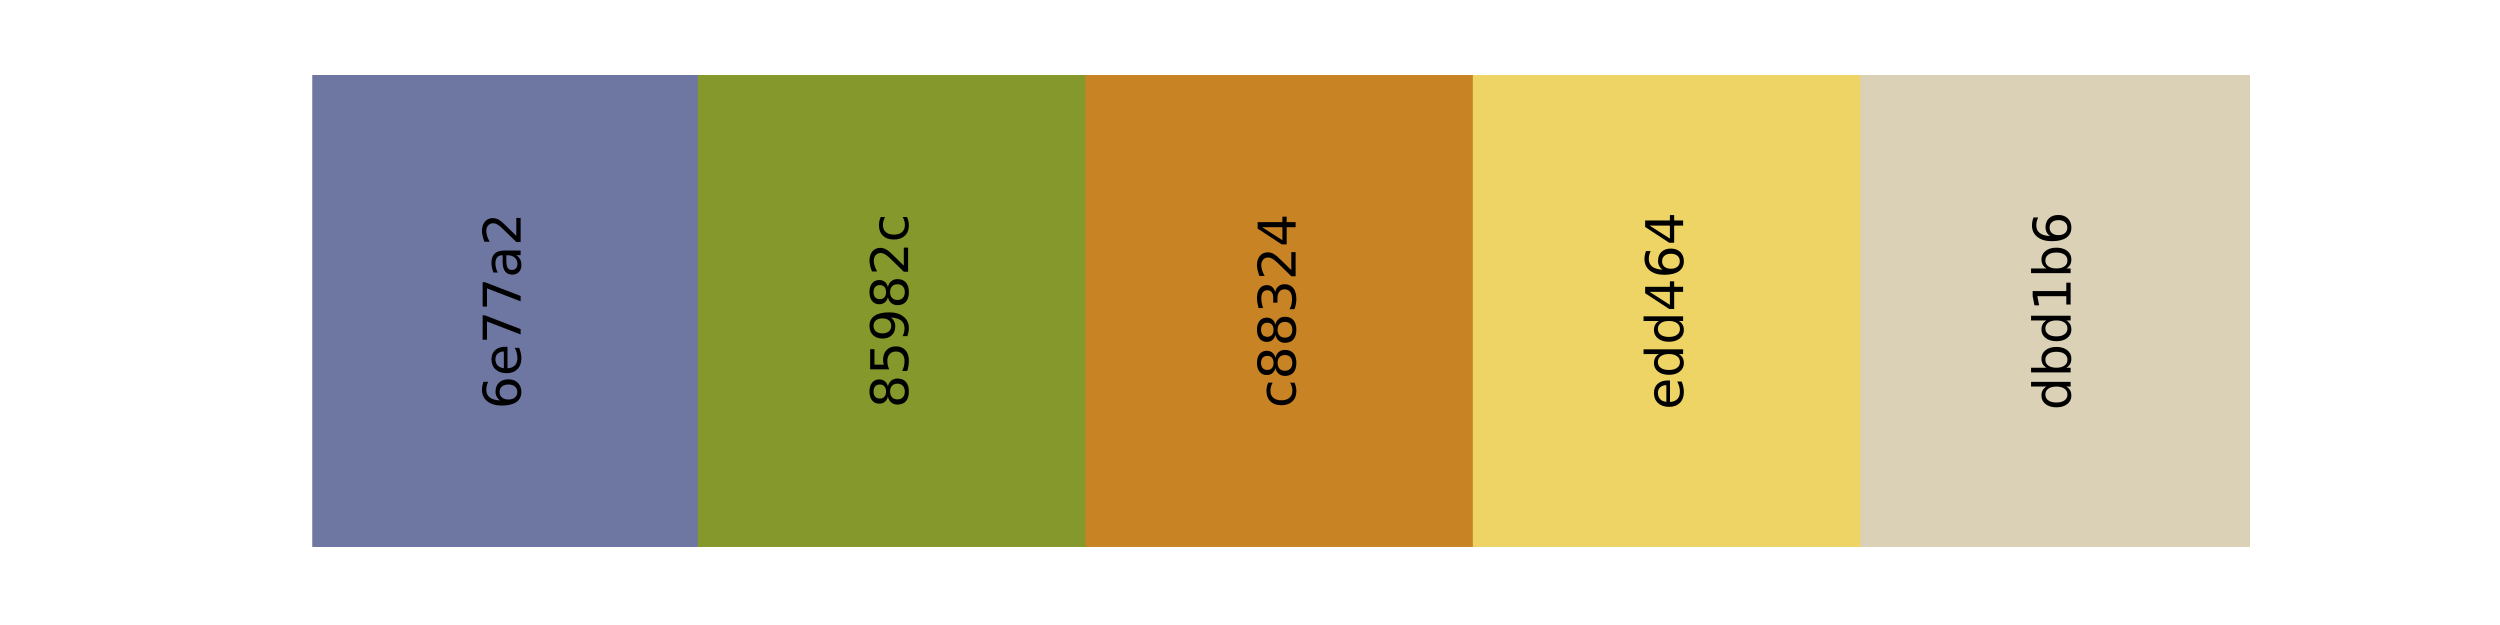
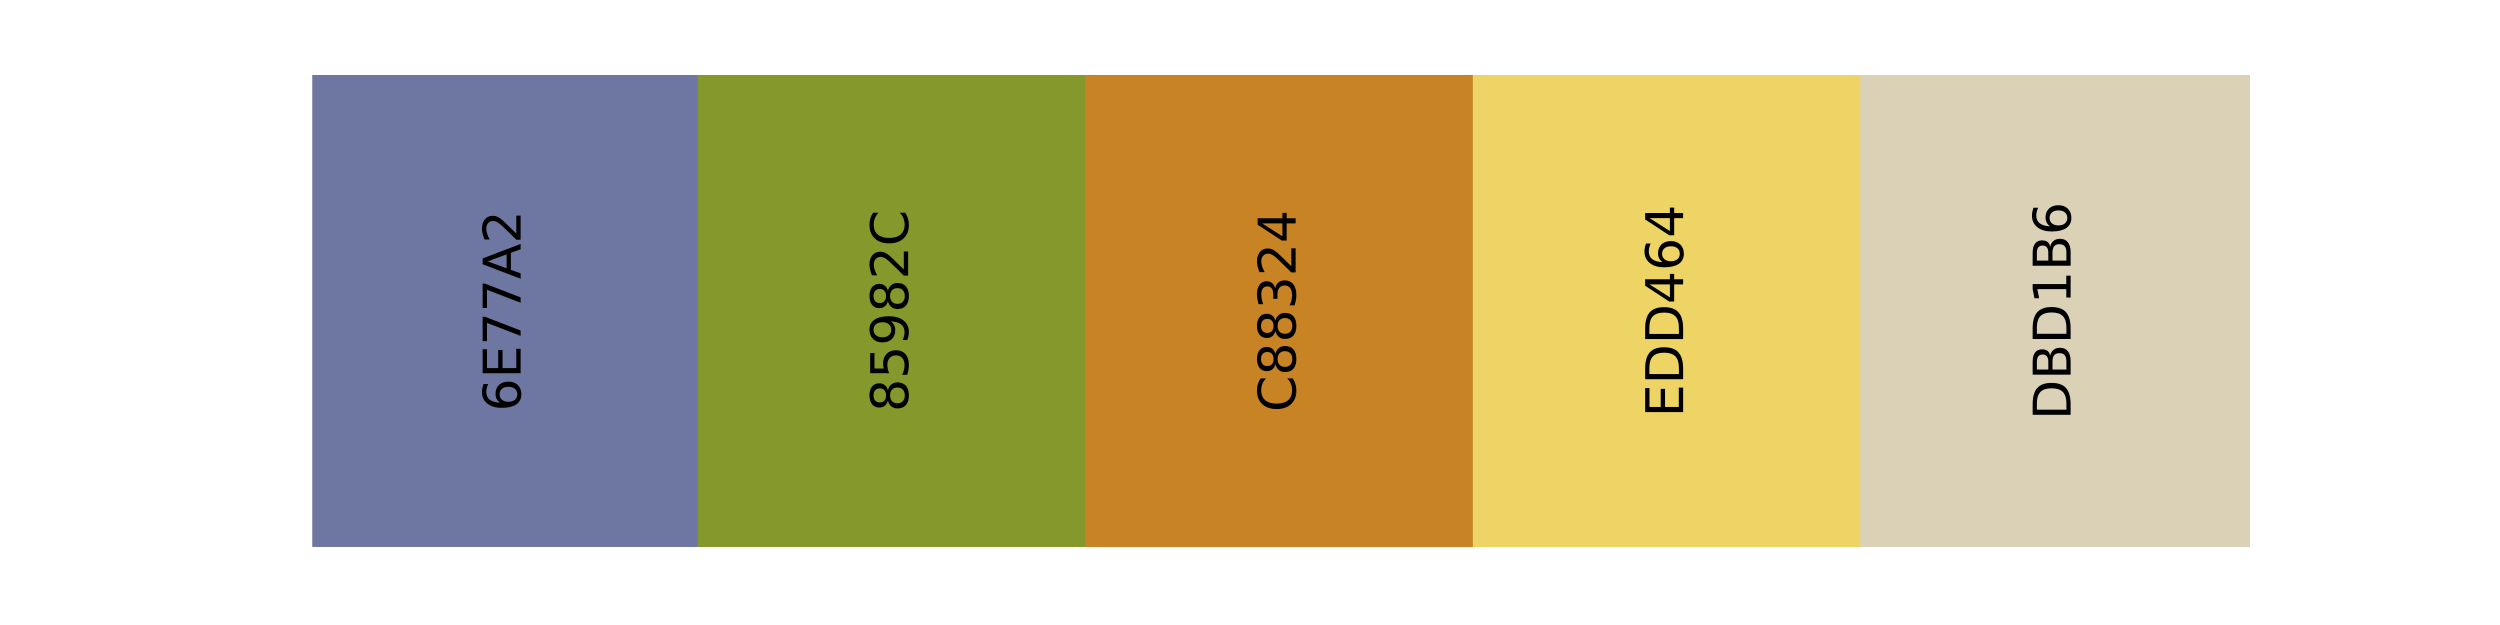
<svg xmlns="http://www.w3.org/2000/svg" xmlns:xlink="http://www.w3.org/1999/xlink" height="144pt" version="1.1" viewBox="0 0 576 144" width="576pt">
  <defs>
    <style type="text/css">
*{stroke-linecap:butt;stroke-linejoin:round;}
  </style>
  </defs>
  <g id="figure_1">
    <g id="patch_1">
      <path d="M 0 144  L 576 144  L 576 0  L 0 0  z " style="fill:#ffffff;" />
    </g>
    <g id="axes_1">
      <g id="patch_2">
-         <path clip-path="url(#pfabe2584a4)" d="M 72 126  L 161.28 126  L 161.28 17.28  L 72 17.28  z " style="fill:#6e77a2;stroke:#6e77a2;stroke-linejoin:miter;" />
+         <path clip-path="url(#p2f44695244)" d="M 72 126  L 161.28 126  L 161.28 17.28  L 72 17.28  z " style="fill:#6e77a2;stroke:#6e77a2;stroke-linejoin:miter;" />
      </g>
      <g id="patch_3">
-         <path clip-path="url(#pfabe2584a4)" d="M 161.28 126  L 250.56 126  L 250.56 17.28  L 161.28 17.28  z " style="fill:#85982c;stroke:#85982c;stroke-linejoin:miter;" />
+         <path clip-path="url(#p2f44695244)" d="M 161.28 126  L 250.56 126  L 250.56 17.28  L 161.28 17.28  z " style="fill:#85982c;stroke:#85982c;stroke-linejoin:miter;" />
      </g>
      <g id="patch_4">
-         <path clip-path="url(#pfabe2584a4)" d="M 250.56 126  L 339.84 126  L 339.84 17.28  L 250.56 17.28  z " style="fill:#c88324;stroke:#c88324;stroke-linejoin:miter;" />
+         <path clip-path="url(#p2f44695244)" d="M 250.56 126  L 339.84 126  L 339.84 17.28  L 250.56 17.28  z " style="fill:#c88324;stroke:#c88324;stroke-linejoin:miter;" />
      </g>
      <g id="patch_5">
-         <path clip-path="url(#pfabe2584a4)" d="M 339.84 126  L 429.12 126  L 429.12 17.28  L 339.84 17.28  z " style="fill:#edd464;stroke:#edd464;stroke-linejoin:miter;" />
+         <path clip-path="url(#p2f44695244)" d="M 339.84 126  L 429.12 126  L 429.12 17.28  L 339.84 17.28  z " style="fill:#edd464;stroke:#edd464;stroke-linejoin:miter;" />
      </g>
      <g id="patch_6">
-         <path clip-path="url(#pfabe2584a4)" d="M 429.12 126  L 518.4 126  L 518.4 17.28  L 429.12 17.28  z " style="fill:#dbd1b6;stroke:#dbd1b6;stroke-linejoin:miter;" />
+         <path clip-path="url(#p2f44695244)" d="M 429.12 126  L 518.4 126  L 518.4 17.28  L 429.12 17.28  z " style="fill:#dbd1b6;stroke:#dbd1b6;stroke-linejoin:miter;" />
      </g>
      <g id="text_1">
        <defs>
          <path d="M 33.016 40.375  Q 26.375 40.375 22.484 35.828  Q 18.609 31.297 18.609 23.391  Q 18.609 15.531 22.484 10.953  Q 26.375 6.391 33.016 6.391  Q 39.656 6.391 43.531 10.953  Q 47.406 15.531 47.406 23.391  Q 47.406 31.297 43.531 35.828  Q 39.656 40.375 33.016 40.375  z M 52.594 71.297  L 52.594 62.312  Q 48.875 64.062 45.094 64.984  Q 41.312 65.922 37.594 65.922  Q 27.828 65.922 22.672 59.328  Q 17.531 52.734 16.797 39.406  Q 19.672 43.656 24.016 45.922  Q 28.375 48.188 33.594 48.188  Q 44.578 48.188 50.953 41.516  Q 57.328 34.859 57.328 23.391  Q 57.328 12.156 50.688 5.359  Q 44.047 -1.422 33.016 -1.422  Q 20.359 -1.422 13.672 8.266  Q 6.984 17.969 6.984 36.375  Q 6.984 53.656 15.188 63.938  Q 23.391 74.219 37.203 74.219  Q 40.922 74.219 44.703 73.484  Q 48.484 72.75 52.594 71.297  z " id="DejaVuSans-54" />
-           <path d="M 56.203 29.594  L 56.203 25.203  L 14.891 25.203  Q 15.484 15.922 20.484 11.062  Q 25.484 6.203 34.422 6.203  Q 39.594 6.203 44.453 7.469  Q 49.312 8.734 54.109 11.281  L 54.109 2.781  Q 49.266 0.734 44.188 -0.344  Q 39.109 -1.422 33.891 -1.422  Q 20.797 -1.422 13.156 6.188  Q 5.516 13.812 5.516 26.812  Q 5.516 40.234 12.766 48.109  Q 20.016 56 32.328 56  Q 43.359 56 49.781 48.891  Q 56.203 41.797 56.203 29.594  z M 47.219 32.234  Q 47.125 39.594 43.094 43.984  Q 39.062 48.391 32.422 48.391  Q 24.906 48.391 20.391 44.141  Q 15.875 39.891 15.188 32.172  z " id="DejaVuSans-101" />
+           <path d="M 9.812 72.906  L 55.906 72.906  L 55.906 64.594  L 19.672 64.594  L 19.672 43.016  L 54.391 43.016  L 54.391 34.719  L 19.672 34.719  L 19.672 8.297  L 56.781 8.297  L 56.781 0  L 9.812 0  z " id="DejaVuSans-69" />
          <path d="M 8.203 72.906  L 55.078 72.906  L 55.078 68.703  L 28.609 0  L 18.312 0  L 43.219 64.594  L 8.203 64.594  z " id="DejaVuSans-55" />
-           <path d="M 34.281 27.484  Q 23.391 27.484 19.188 25  Q 14.984 22.516 14.984 16.5  Q 14.984 11.719 18.141 8.906  Q 21.297 6.109 26.703 6.109  Q 34.188 6.109 38.703 11.406  Q 43.219 16.703 43.219 25.484  L 43.219 27.484  z M 52.203 31.203  L 52.203 0  L 43.219 0  L 43.219 8.297  Q 40.141 3.328 35.547 0.953  Q 30.953 -1.422 24.312 -1.422  Q 15.922 -1.422 10.953 3.297  Q 6 8.016 6 15.922  Q 6 25.141 12.172 29.828  Q 18.359 34.516 30.609 34.516  L 43.219 34.516  L 43.219 35.406  Q 43.219 41.609 39.141 45  Q 35.062 48.391 27.688 48.391  Q 23 48.391 18.547 47.266  Q 14.109 46.141 10.016 43.891  L 10.016 52.203  Q 14.938 54.109 19.578 55.047  Q 24.219 56 28.609 56  Q 40.484 56 46.344 49.844  Q 52.203 43.703 52.203 31.203  z " id="DejaVuSans-97" />
+           <path d="M 34.188 63.188  L 20.797 26.906  L 47.609 26.906  z M 28.609 72.906  L 39.797 72.906  L 67.578 0  L 57.328 0  L 50.688 18.703  L 17.828 18.703  L 11.188 0  L 0.781 0  z " id="DejaVuSans-65" />
          <path d="M 19.188 8.297  L 53.609 8.297  L 53.609 0  L 7.328 0  L 7.328 8.297  Q 12.938 14.109 22.625 23.891  Q 32.328 33.688 34.812 36.531  Q 39.547 41.844 41.422 45.531  Q 43.312 49.219 43.312 52.781  Q 43.312 58.594 39.234 62.25  Q 35.156 65.922 28.609 65.922  Q 23.969 65.922 18.812 64.312  Q 13.672 62.703 7.812 59.422  L 7.812 69.391  Q 13.766 71.781 18.938 73  Q 24.125 74.219 28.422 74.219  Q 39.75 74.219 46.484 68.547  Q 53.219 62.891 53.219 53.422  Q 53.219 48.922 51.531 44.891  Q 49.859 40.875 45.406 35.406  Q 44.188 33.984 37.641 27.219  Q 31.109 20.453 19.188 8.297  z " id="DejaVuSans-50" />
        </defs>
-         <g transform="translate(119.9513 94.27875)rotate(-90)scale(0.12 -0.12)">
+         <g transform="translate(119.9513 94.80563)rotate(-90)scale(0.12 -0.12)">
          <use xlink:href="#DejaVuSans-54" />
-           <use x="63.623" xlink:href="#DejaVuSans-101" />
-           <use x="125.146" xlink:href="#DejaVuSans-55" />
-           <use x="188.77" xlink:href="#DejaVuSans-55" />
-           <use x="252.393" xlink:href="#DejaVuSans-97" />
-           <use x="313.672" xlink:href="#DejaVuSans-50" />
+           <use x="63.623" xlink:href="#DejaVuSans-69" />
+           <use x="126.807" xlink:href="#DejaVuSans-55" />
+           <use x="190.43" xlink:href="#DejaVuSans-55" />
+           <use x="254.053" xlink:href="#DejaVuSans-65" />
+           <use x="322.461" xlink:href="#DejaVuSans-50" />
        </g>
      </g>
      <g id="text_2">
        <defs>
          <path d="M 31.781 34.625  Q 24.75 34.625 20.719 30.859  Q 16.703 27.094 16.703 20.516  Q 16.703 13.922 20.719 10.156  Q 24.75 6.391 31.781 6.391  Q 38.812 6.391 42.859 10.172  Q 46.922 13.969 46.922 20.516  Q 46.922 27.094 42.891 30.859  Q 38.875 34.625 31.781 34.625  z M 21.922 38.812  Q 15.578 40.375 12.031 44.719  Q 8.5 49.078 8.5 55.328  Q 8.5 64.062 14.719 69.141  Q 20.953 74.219 31.781 74.219  Q 42.672 74.219 48.875 69.141  Q 55.078 64.062 55.078 55.328  Q 55.078 49.078 51.531 44.719  Q 48 40.375 41.703 38.812  Q 48.828 37.156 52.797 32.312  Q 56.781 27.484 56.781 20.516  Q 56.781 9.906 50.312 4.234  Q 43.844 -1.422 31.781 -1.422  Q 19.734 -1.422 13.25 4.234  Q 6.781 9.906 6.781 20.516  Q 6.781 27.484 10.781 32.312  Q 14.797 37.156 21.922 38.812  z M 18.312 54.391  Q 18.312 48.734 21.844 45.562  Q 25.391 42.391 31.781 42.391  Q 38.141 42.391 41.719 45.562  Q 45.312 48.734 45.312 54.391  Q 45.312 60.062 41.719 63.234  Q 38.141 66.406 31.781 66.406  Q 25.391 66.406 21.844 63.234  Q 18.312 60.062 18.312 54.391  z " id="DejaVuSans-56" />
          <path d="M 10.797 72.906  L 49.516 72.906  L 49.516 64.594  L 19.828 64.594  L 19.828 46.734  Q 21.969 47.469 24.109 47.828  Q 26.266 48.188 28.422 48.188  Q 40.625 48.188 47.75 41.5  Q 54.891 34.812 54.891 23.391  Q 54.891 11.625 47.562 5.094  Q 40.234 -1.422 26.906 -1.422  Q 22.312 -1.422 17.547 -0.641  Q 12.797 0.141 7.719 1.703  L 7.719 11.625  Q 12.109 9.234 16.797 8.062  Q 21.484 6.891 26.703 6.891  Q 35.156 6.891 40.078 11.328  Q 45.016 15.766 45.016 23.391  Q 45.016 31 40.078 35.438  Q 35.156 39.891 26.703 39.891  Q 22.75 39.891 18.812 39.016  Q 14.891 38.141 10.797 36.281  z " id="DejaVuSans-53" />
          <path d="M 10.984 1.516  L 10.984 10.5  Q 14.703 8.734 18.5 7.812  Q 22.312 6.891 25.984 6.891  Q 35.75 6.891 40.891 13.453  Q 46.047 20.016 46.781 33.406  Q 43.953 29.203 39.594 26.953  Q 35.25 24.703 29.984 24.703  Q 19.047 24.703 12.672 31.312  Q 6.297 37.938 6.297 49.422  Q 6.297 60.641 12.938 67.422  Q 19.578 74.219 30.609 74.219  Q 43.266 74.219 49.922 64.516  Q 56.594 54.828 56.594 36.375  Q 56.594 19.141 48.406 8.859  Q 40.234 -1.422 26.422 -1.422  Q 22.703 -1.422 18.891 -0.688  Q 15.094 0.047 10.984 1.516  z M 30.609 32.422  Q 37.25 32.422 41.125 36.953  Q 45.016 41.5 45.016 49.422  Q 45.016 57.281 41.125 61.844  Q 37.25 66.406 30.609 66.406  Q 23.969 66.406 20.094 61.844  Q 16.219 57.281 16.219 49.422  Q 16.219 41.5 20.094 36.953  Q 23.969 32.422 30.609 32.422  z " id="DejaVuSans-57" />
-           <path d="M 48.781 52.594  L 48.781 44.188  Q 44.969 46.297 41.141 47.344  Q 37.312 48.391 33.406 48.391  Q 24.656 48.391 19.812 42.844  Q 14.984 37.312 14.984 27.297  Q 14.984 17.281 19.812 11.734  Q 24.656 6.203 33.406 6.203  Q 37.312 6.203 41.141 7.25  Q 44.969 8.297 48.781 10.406  L 48.781 2.094  Q 45.016 0.344 40.984 -0.531  Q 36.969 -1.422 32.422 -1.422  Q 20.062 -1.422 12.781 6.344  Q 5.516 14.109 5.516 27.297  Q 5.516 40.672 12.859 48.328  Q 20.219 56 33.016 56  Q 37.156 56 41.109 55.141  Q 45.062 54.297 48.781 52.594  z " id="DejaVuSans-99" />
+           <path d="M 64.406 67.281  L 64.406 56.891  Q 59.422 61.531 53.781 63.812  Q 48.141 66.109 41.797 66.109  Q 29.297 66.109 22.656 58.469  Q 16.016 50.828 16.016 36.375  Q 16.016 21.969 22.656 14.328  Q 29.297 6.688 41.797 6.688  Q 48.141 6.688 53.781 8.984  Q 59.422 11.281 64.406 15.922  L 64.406 5.609  Q 59.234 2.094 53.438 0.328  Q 47.656 -1.422 41.219 -1.422  Q 24.656 -1.422 15.125 8.703  Q 5.609 18.844 5.609 36.375  Q 5.609 53.953 15.125 64.078  Q 24.656 74.219 41.219 74.219  Q 47.75 74.219 53.531 72.484  Q 59.328 70.75 64.406 67.281  z " id="DejaVuSans-67" />
        </defs>
-         <g transform="translate(209.2312 94.02656)rotate(-90)scale(0.12 -0.12)">
+         <g transform="translate(209.2312 94.91719)rotate(-90)scale(0.12 -0.12)">
          <use xlink:href="#DejaVuSans-56" />
          <use x="63.623" xlink:href="#DejaVuSans-53" />
          <use x="127.246" xlink:href="#DejaVuSans-57" />
          <use x="190.869" xlink:href="#DejaVuSans-56" />
          <use x="254.492" xlink:href="#DejaVuSans-50" />
-           <use x="318.115" xlink:href="#DejaVuSans-99" />
+           <use x="318.115" xlink:href="#DejaVuSans-67" />
        </g>
      </g>
      <g id="text_3">
        <defs>
          <path d="M 40.578 39.312  Q 47.656 37.797 51.625 33  Q 55.609 28.219 55.609 21.188  Q 55.609 10.406 48.188 4.484  Q 40.766 -1.422 27.094 -1.422  Q 22.516 -1.422 17.656 -0.516  Q 12.797 0.391 7.625 2.203  L 7.625 11.719  Q 11.719 9.328 16.594 8.109  Q 21.484 6.891 26.812 6.891  Q 36.078 6.891 40.938 10.547  Q 45.797 14.203 45.797 21.188  Q 45.797 27.641 41.281 31.266  Q 36.766 34.906 28.719 34.906  L 20.219 34.906  L 20.219 43.016  L 29.109 43.016  Q 36.375 43.016 40.234 45.922  Q 44.094 48.828 44.094 54.297  Q 44.094 59.906 40.109 62.906  Q 36.141 65.922 28.719 65.922  Q 24.656 65.922 20.016 65.031  Q 15.375 64.156 9.812 62.312  L 9.812 71.094  Q 15.438 72.656 20.344 73.438  Q 25.25 74.219 29.594 74.219  Q 40.828 74.219 47.359 69.109  Q 53.906 64.016 53.906 55.328  Q 53.906 49.266 50.438 45.094  Q 46.969 40.922 40.578 39.312  z " id="DejaVuSans-51" />
          <path d="M 37.797 64.312  L 12.891 25.391  L 37.797 25.391  z M 35.203 72.906  L 47.609 72.906  L 47.609 25.391  L 58.016 25.391  L 58.016 17.188  L 47.609 17.188  L 47.609 0  L 37.797 0  L 37.797 17.188  L 4.891 17.188  L 4.891 26.703  z " id="DejaVuSans-52" />
        </defs>
-         <g transform="translate(298.5113 94.02656)rotate(-90)scale(0.12 -0.12)">
-           <use xlink:href="#DejaVuSans-99" />
-           <use x="54.98" xlink:href="#DejaVuSans-56" />
-           <use x="118.604" xlink:href="#DejaVuSans-56" />
-           <use x="182.227" xlink:href="#DejaVuSans-51" />
-           <use x="245.85" xlink:href="#DejaVuSans-50" />
-           <use x="309.473" xlink:href="#DejaVuSans-52" />
+         <g transform="translate(298.5113 94.91719)rotate(-90)scale(0.12 -0.12)">
+           <use xlink:href="#DejaVuSans-67" />
+           <use x="69.824" xlink:href="#DejaVuSans-56" />
+           <use x="133.447" xlink:href="#DejaVuSans-56" />
+           <use x="197.07" xlink:href="#DejaVuSans-51" />
+           <use x="260.693" xlink:href="#DejaVuSans-50" />
+           <use x="324.316" xlink:href="#DejaVuSans-52" />
        </g>
      </g>
      <g id="text_4">
        <defs>
-           <path d="M 45.406 46.391  L 45.406 75.984  L 54.391 75.984  L 54.391 0  L 45.406 0  L 45.406 8.203  Q 42.578 3.328 38.25 0.953  Q 33.938 -1.422 27.875 -1.422  Q 17.969 -1.422 11.734 6.484  Q 5.516 14.406 5.516 27.297  Q 5.516 40.188 11.734 48.094  Q 17.969 56 27.875 56  Q 33.938 56 38.25 53.625  Q 42.578 51.266 45.406 46.391  z M 14.797 27.297  Q 14.797 17.391 18.875 11.75  Q 22.953 6.109 30.078 6.109  Q 37.203 6.109 41.297 11.75  Q 45.406 17.391 45.406 27.297  Q 45.406 37.203 41.297 42.844  Q 37.203 48.484 30.078 48.484  Q 22.953 48.484 18.875 42.844  Q 14.797 37.203 14.797 27.297  z " id="DejaVuSans-100" />
+           <path d="M 19.672 64.797  L 19.672 8.109  L 31.594 8.109  Q 46.688 8.109 53.688 14.938  Q 60.688 21.781 60.688 36.531  Q 60.688 51.172 53.688 57.984  Q 46.688 64.797 31.594 64.797  z M 9.812 72.906  L 30.078 72.906  Q 51.266 72.906 61.172 64.094  Q 71.094 55.281 71.094 36.531  Q 71.094 17.672 61.125 8.828  Q 51.172 0 30.078 0  L 9.812 0  z " id="DejaVuSans-68" />
        </defs>
-         <g transform="translate(387.7912 94.4025)rotate(-90)scale(0.12 -0.12)">
-           <use xlink:href="#DejaVuSans-101" />
-           <use x="61.523" xlink:href="#DejaVuSans-100" />
-           <use x="125" xlink:href="#DejaVuSans-100" />
-           <use x="188.477" xlink:href="#DejaVuSans-52" />
-           <use x="252.1" xlink:href="#DejaVuSans-54" />
-           <use x="315.723" xlink:href="#DejaVuSans-52" />
+         <g transform="translate(387.7912 96.12375)rotate(-90)scale(0.12 -0.12)">
+           <use xlink:href="#DejaVuSans-69" />
+           <use x="63.184" xlink:href="#DejaVuSans-68" />
+           <use x="140.186" xlink:href="#DejaVuSans-68" />
+           <use x="217.188" xlink:href="#DejaVuSans-52" />
+           <use x="280.811" xlink:href="#DejaVuSans-54" />
+           <use x="344.434" xlink:href="#DejaVuSans-52" />
        </g>
      </g>
      <g id="text_5">
        <defs>
-           <path d="M 48.688 27.297  Q 48.688 37.203 44.609 42.844  Q 40.531 48.484 33.406 48.484  Q 26.266 48.484 22.188 42.844  Q 18.109 37.203 18.109 27.297  Q 18.109 17.391 22.188 11.75  Q 26.266 6.109 33.406 6.109  Q 40.531 6.109 44.609 11.75  Q 48.688 17.391 48.688 27.297  z M 18.109 46.391  Q 20.953 51.266 25.266 53.625  Q 29.594 56 35.594 56  Q 45.562 56 51.781 48.094  Q 58.016 40.188 58.016 27.297  Q 58.016 14.406 51.781 6.484  Q 45.562 -1.422 35.594 -1.422  Q 29.594 -1.422 25.266 0.953  Q 20.953 3.328 18.109 8.203  L 18.109 0  L 9.078 0  L 9.078 75.984  L 18.109 75.984  z " id="DejaVuSans-98" />
+           <path d="M 19.672 34.812  L 19.672 8.109  L 35.5 8.109  Q 43.453 8.109 47.281 11.406  Q 51.125 14.703 51.125 21.484  Q 51.125 28.328 47.281 31.562  Q 43.453 34.812 35.5 34.812  z M 19.672 64.797  L 19.672 42.828  L 34.281 42.828  Q 41.5 42.828 45.031 45.531  Q 48.578 48.25 48.578 53.812  Q 48.578 59.328 45.031 62.062  Q 41.5 64.797 34.281 64.797  z M 9.812 72.906  L 35.016 72.906  Q 46.297 72.906 52.391 68.219  Q 58.5 63.531 58.5 54.891  Q 58.5 48.188 55.375 44.234  Q 52.25 40.281 46.188 39.312  Q 53.469 37.75 57.5 32.781  Q 61.531 27.828 61.531 20.406  Q 61.531 10.641 54.891 5.312  Q 48.25 0 35.984 0  L 9.812 0  z " id="DejaVuSans-66" />
          <path d="M 12.406 8.297  L 28.516 8.297  L 28.516 63.922  L 10.984 60.406  L 10.984 69.391  L 28.422 72.906  L 38.281 72.906  L 38.281 8.297  L 54.391 8.297  L 54.391 0  L 12.406 0  z " id="DejaVuSans-49" />
        </defs>
-         <g transform="translate(477.0713 94.51125)rotate(-90)scale(0.12 -0.12)">
-           <use xlink:href="#DejaVuSans-100" />
-           <use x="63.477" xlink:href="#DejaVuSans-98" />
-           <use x="126.953" xlink:href="#DejaVuSans-100" />
-           <use x="190.43" xlink:href="#DejaVuSans-49" />
-           <use x="254.053" xlink:href="#DejaVuSans-98" />
-           <use x="317.529" xlink:href="#DejaVuSans-54" />
+         <g transform="translate(477.0713 96.74813)rotate(-90)scale(0.12 -0.12)">
+           <use xlink:href="#DejaVuSans-68" />
+           <use x="77.002" xlink:href="#DejaVuSans-66" />
+           <use x="145.605" xlink:href="#DejaVuSans-68" />
+           <use x="222.607" xlink:href="#DejaVuSans-49" />
+           <use x="286.23" xlink:href="#DejaVuSans-66" />
+           <use x="354.834" xlink:href="#DejaVuSans-54" />
        </g>
      </g>
    </g>
  </g>
  <defs>
-     <clipPath id="pfabe2584a4">
+     <clipPath id="p2f44695244">
      <rect height="108.72" width="446.4" x="72" y="17.28" />
    </clipPath>
  </defs>
</svg>
